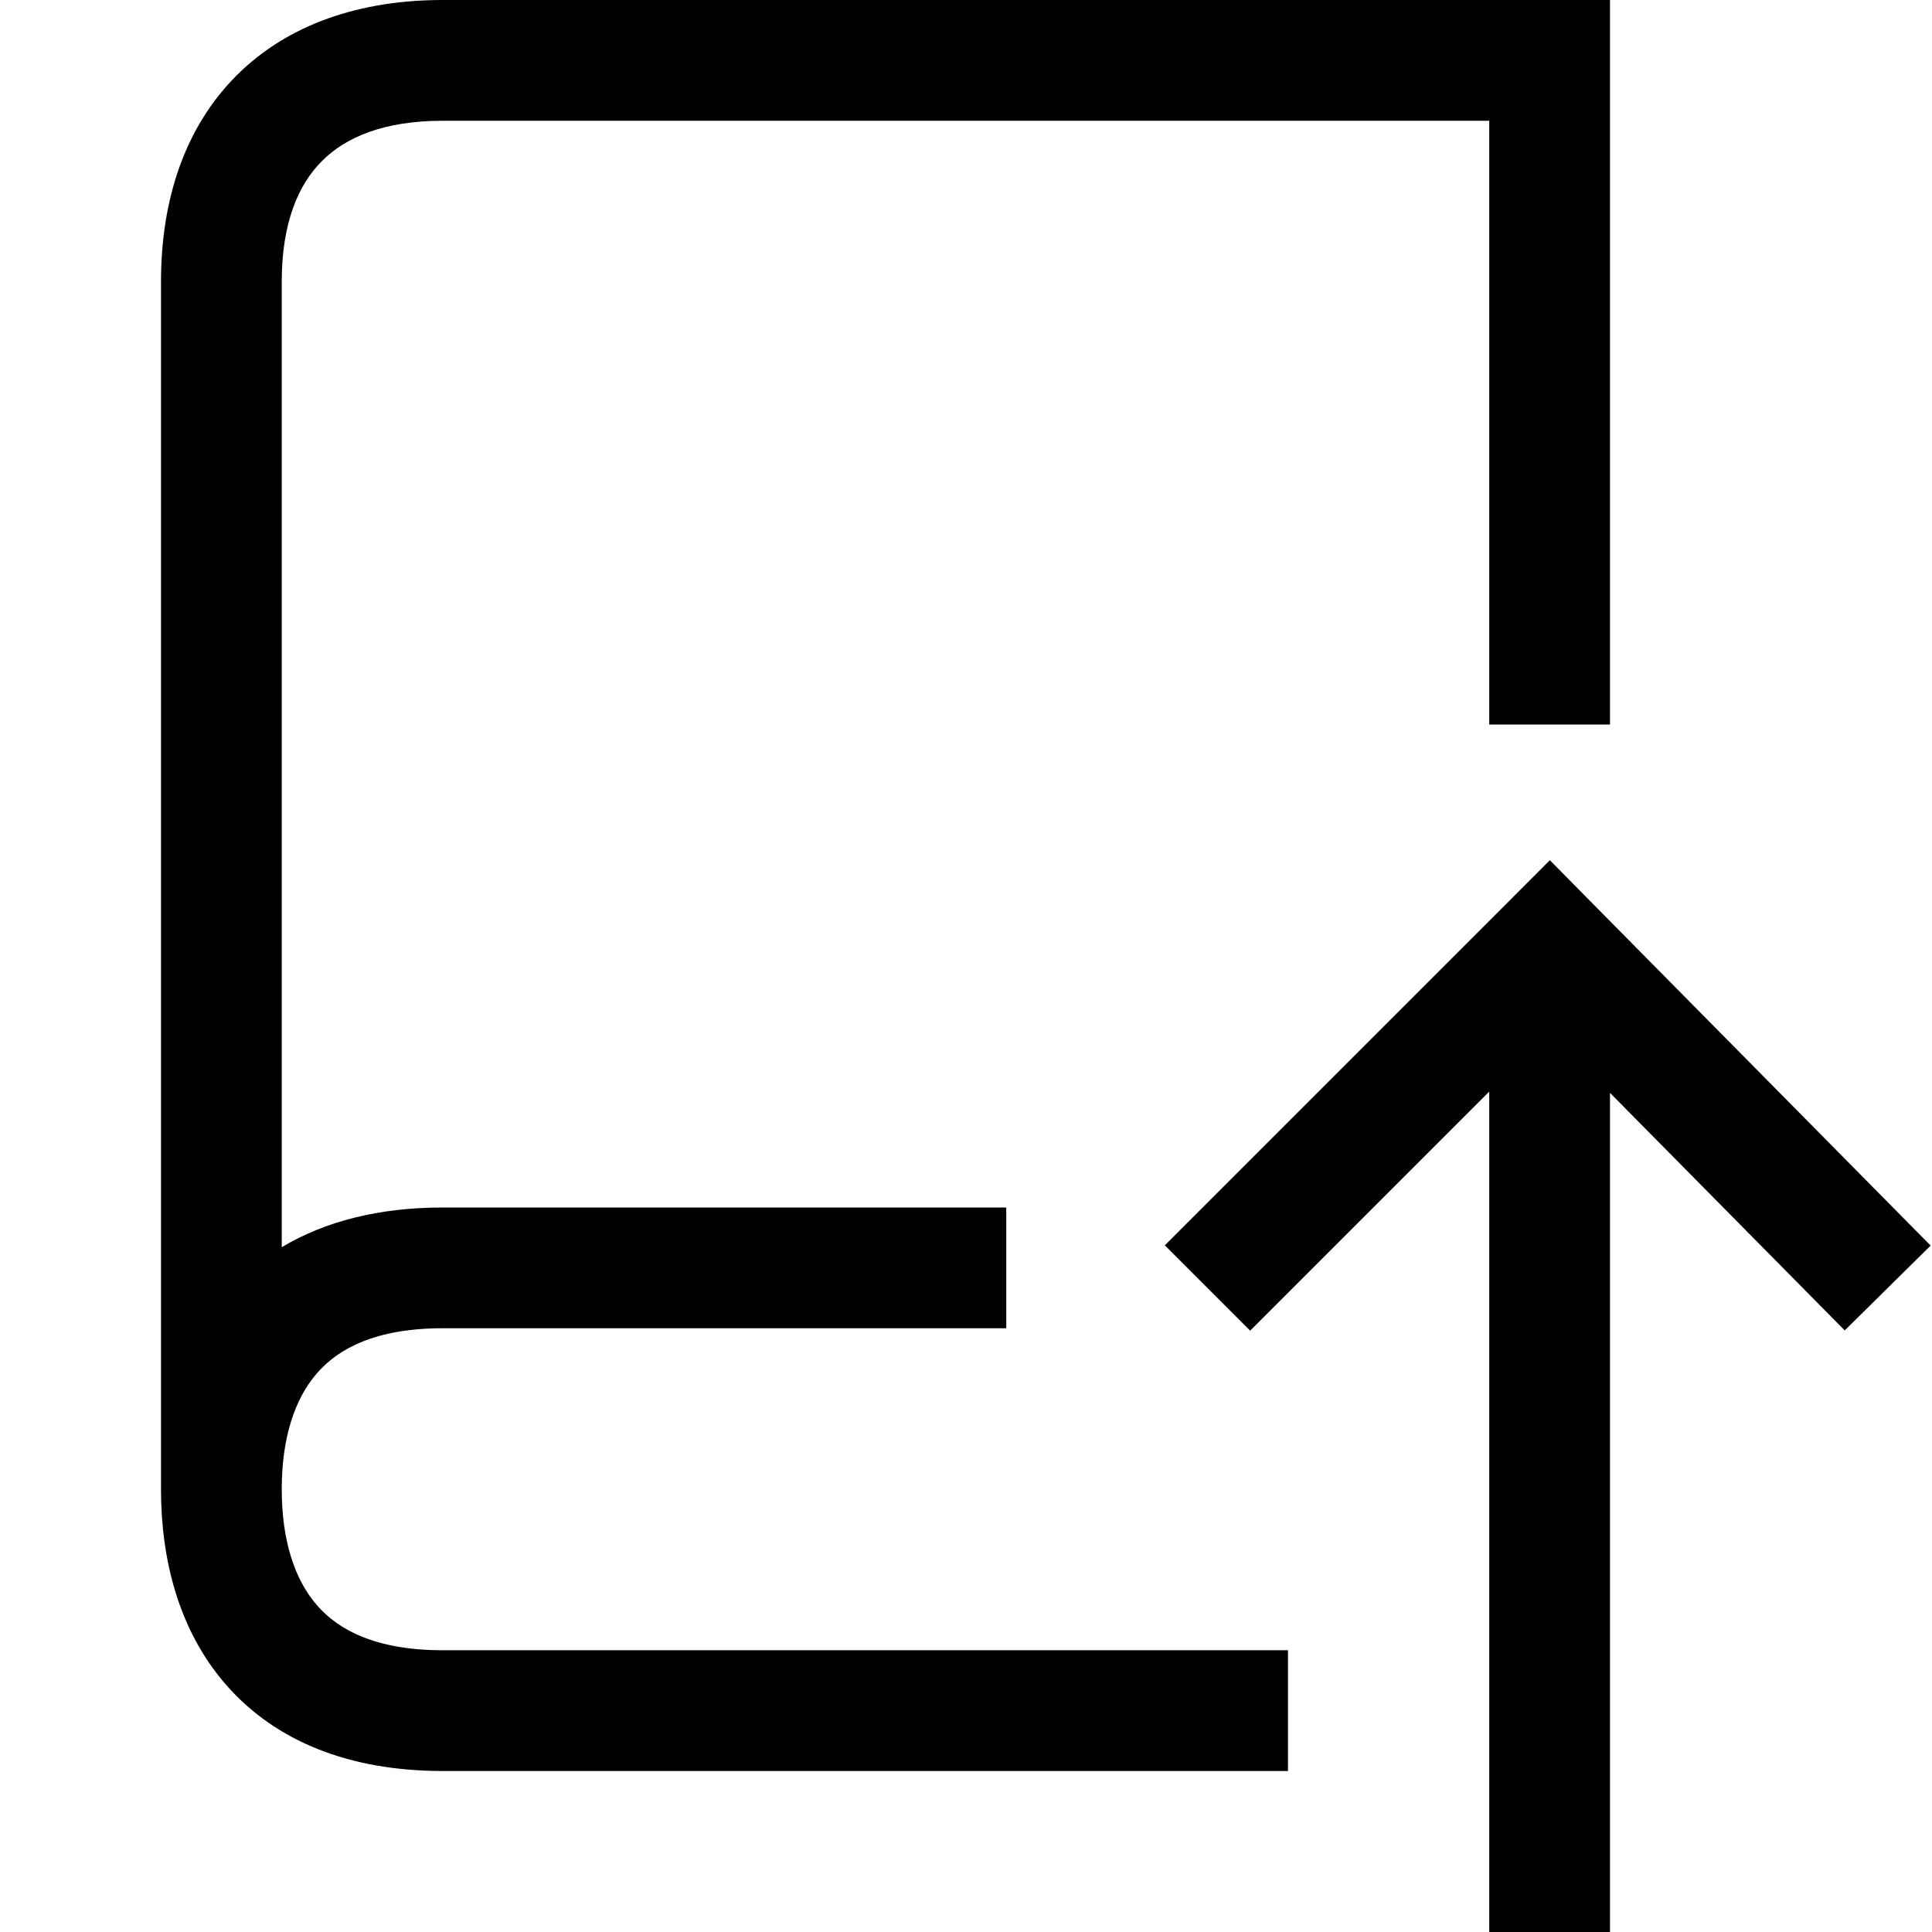
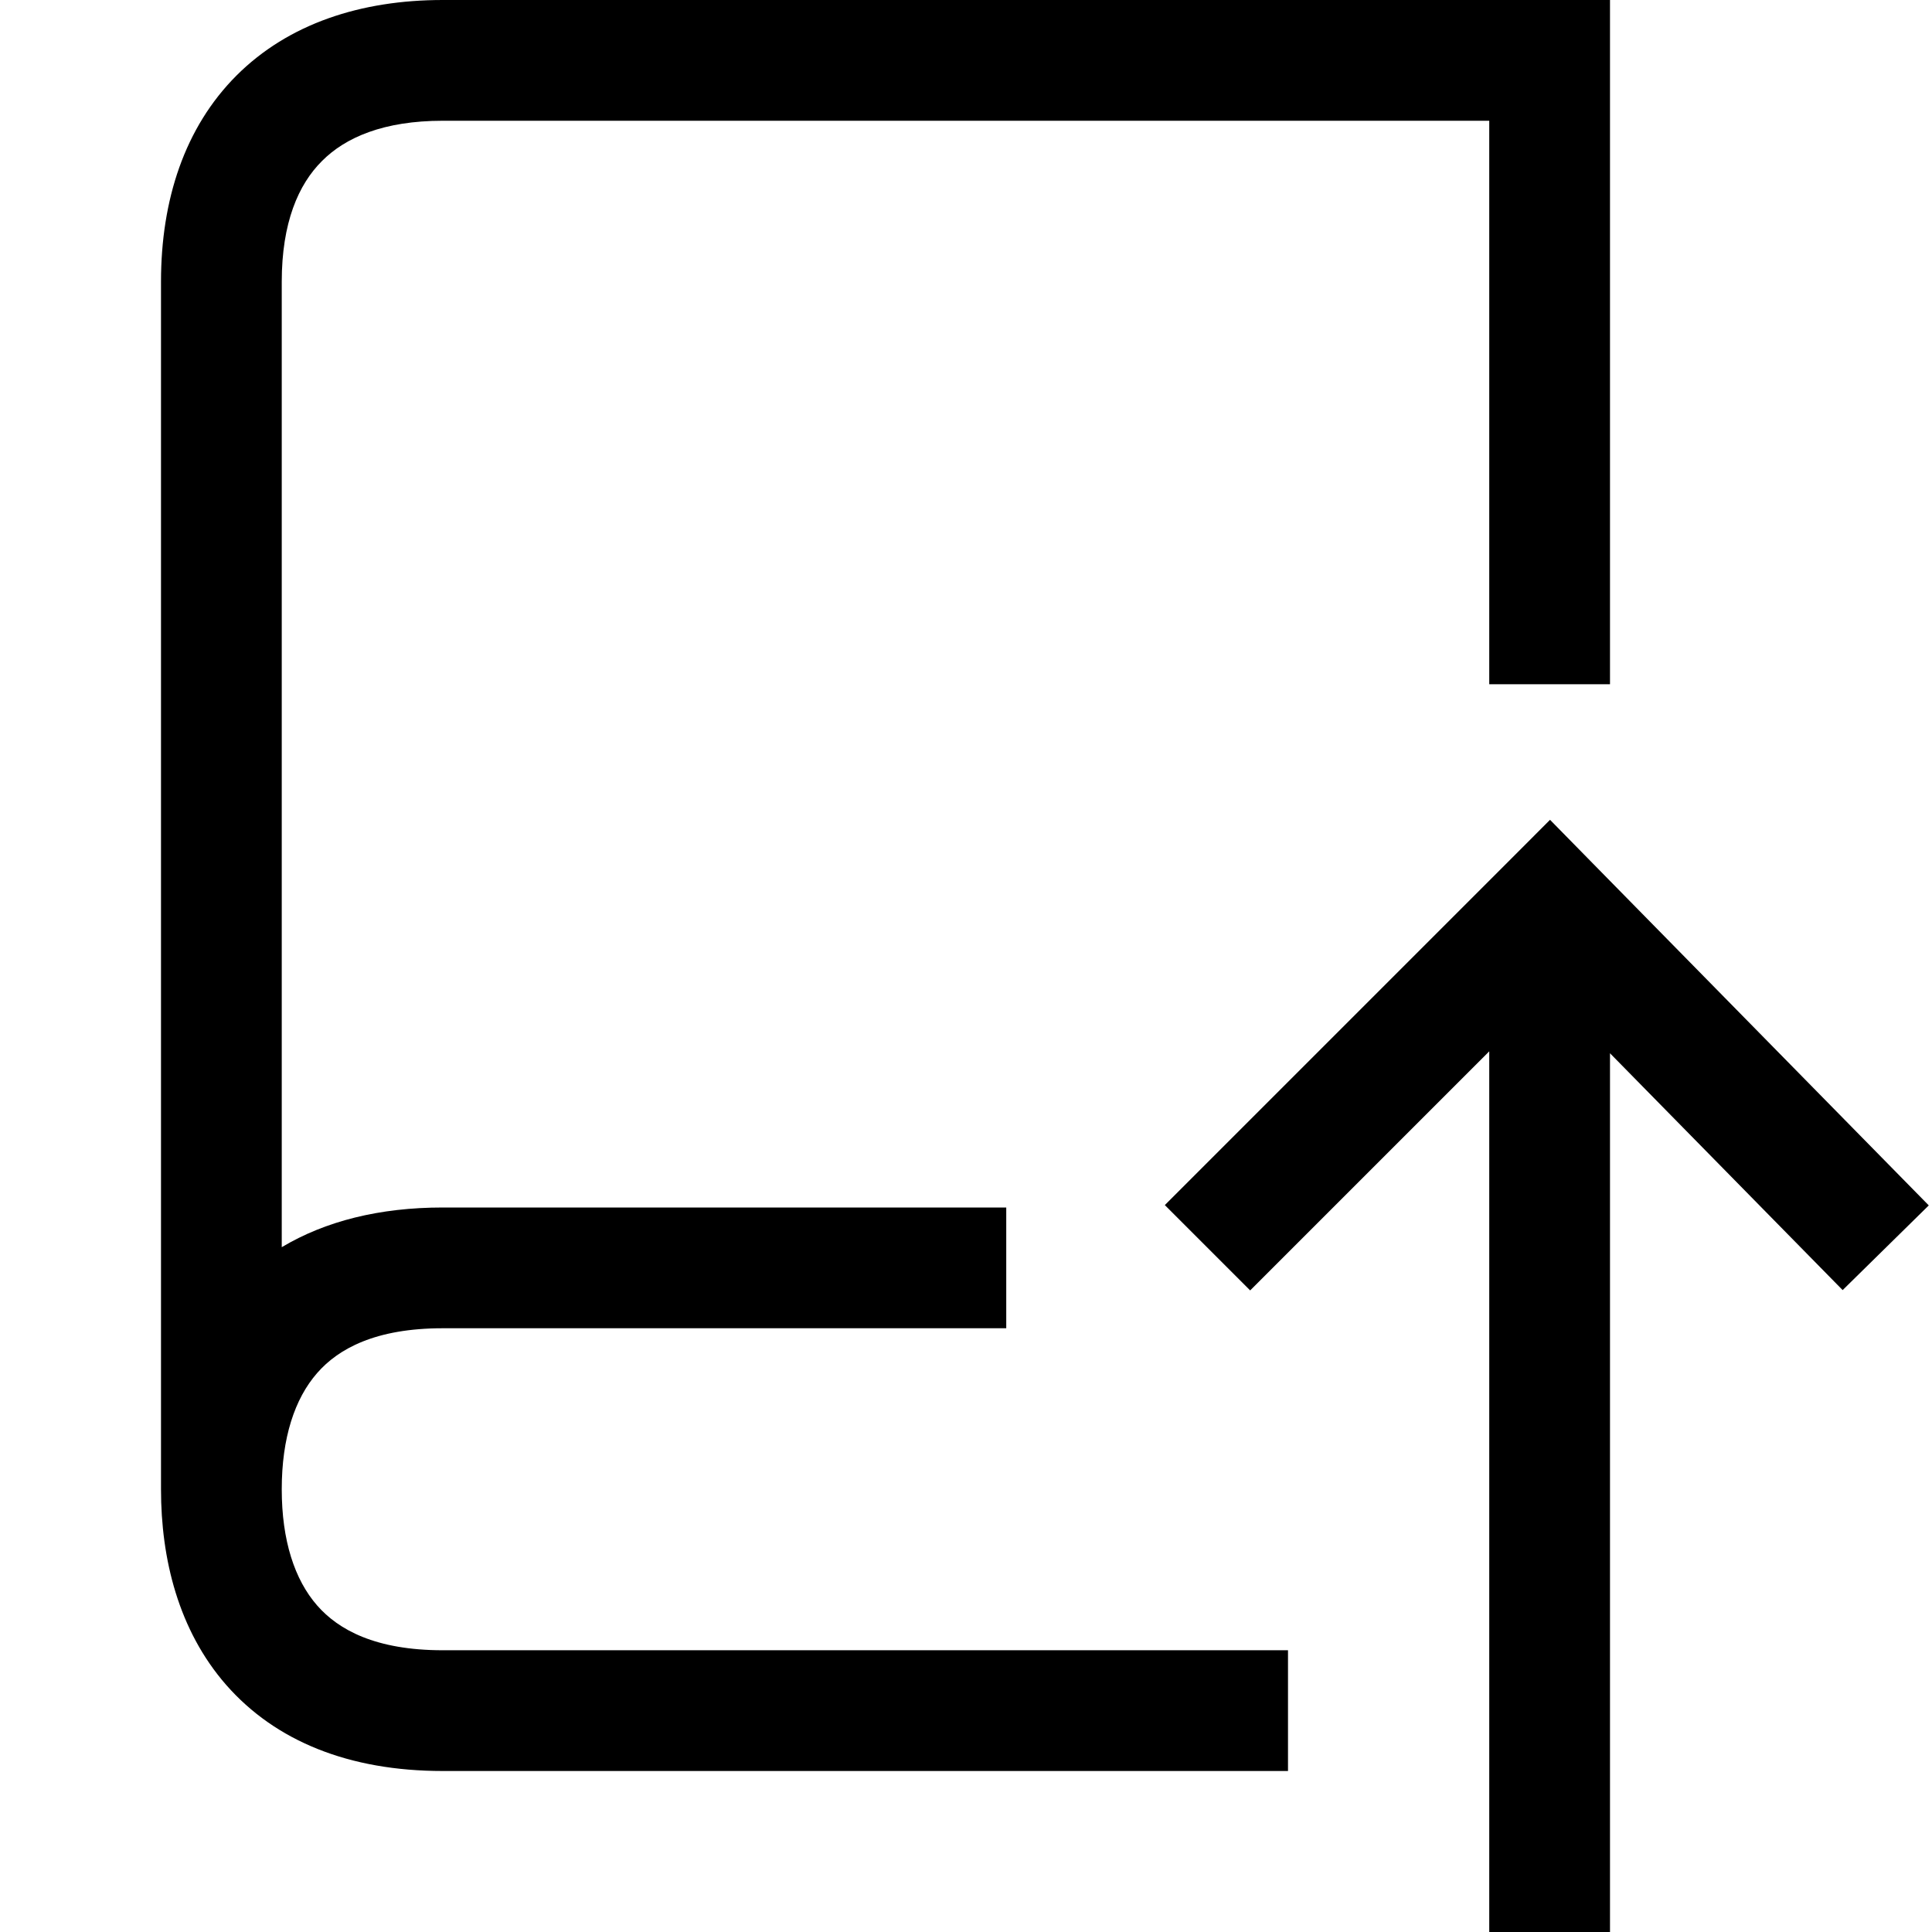
<svg xmlns="http://www.w3.org/2000/svg" viewBox="0 0 24 24">
-   <path fill-rule="evenodd" d="M2.938.938C3.584.293 4.484 0 5.5 0H20v9h-1.5V1.5h-13c-.734 0-1.209.207-1.5.5-.293.291-.5.766-.5 1.5v11.993c.542-.324 1.214-.493 2-.493h7v1.5h-7c-.836 0-1.297.255-1.56.556-.28.32-.44.807-.44 1.444 0 .637.16 1.124.44 1.444.263.301.724.556 1.56.556H16V22H5.5c-1.164 0-2.078-.37-2.69-1.069-.595-.68-.81-1.568-.81-2.431v-15c0-1.016.293-1.916.938-2.562zm16.845 10.285l-.53-.537-.533.534-4.25 4.25 1.06 1.06 2.97-2.97V24H20V13.576l2.916 2.951 1.067-1.054-4.2-4.25z" />
+   <path fill-rule="evenodd" d="M5.5 0C4.484 0 3.584.293 2.938.938 2.293 1.584 2 2.484 2 3.5v15c0 .863.215 1.75.81 2.431C3.423 21.63 4.337 22 5.5 22H16v-1.5H5.5c-.836 0-1.297-.255-1.56-.556-.28-.32-.44-.807-.44-1.444 0-.637.16-1.124.44-1.444.263-.301.724-.556 1.56-.556h7V15h-7c-.786 0-1.458.169-2 .493V3.5c0-.734.207-1.209.5-1.5.291-.293.766-.5 1.5-.5h13v7H20V0H5.5zM20 13.084l2.89 2.942 1.07-1.052-4.175-4.25-.53-.54-.535.536-4.25 4.25 1.06 1.06 2.97-2.97V24H20V13.084z" />
</svg>
